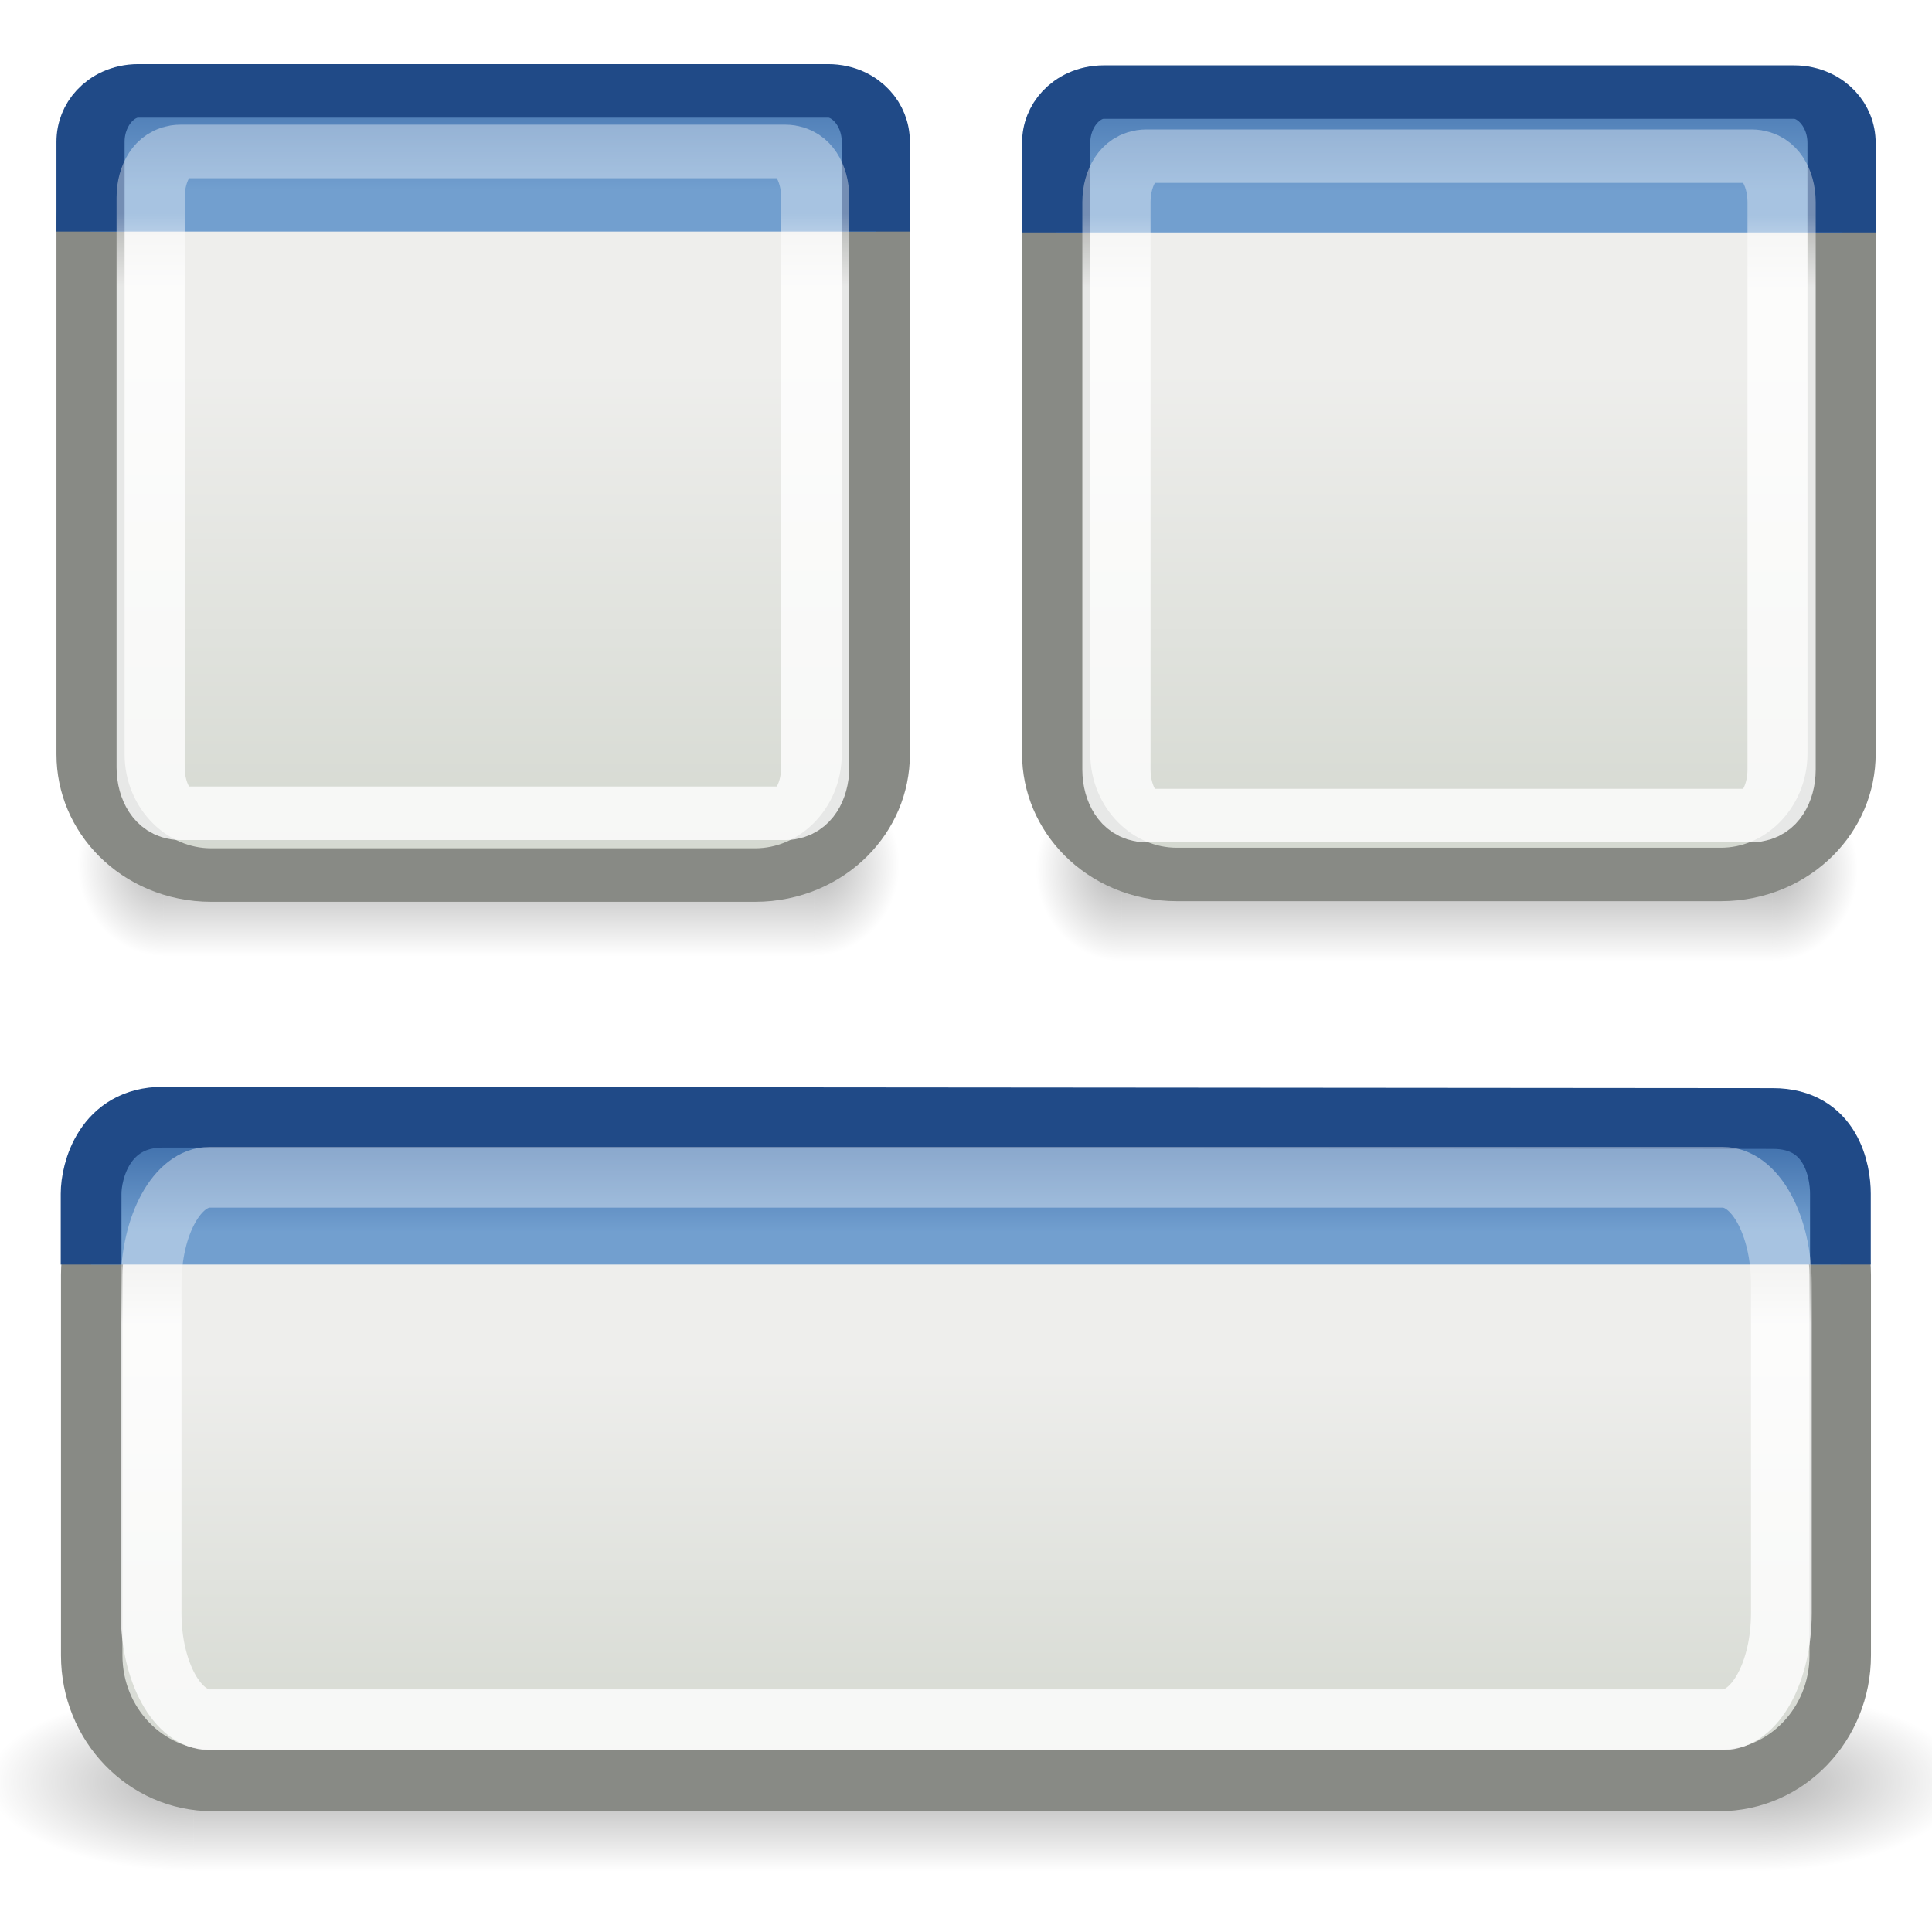
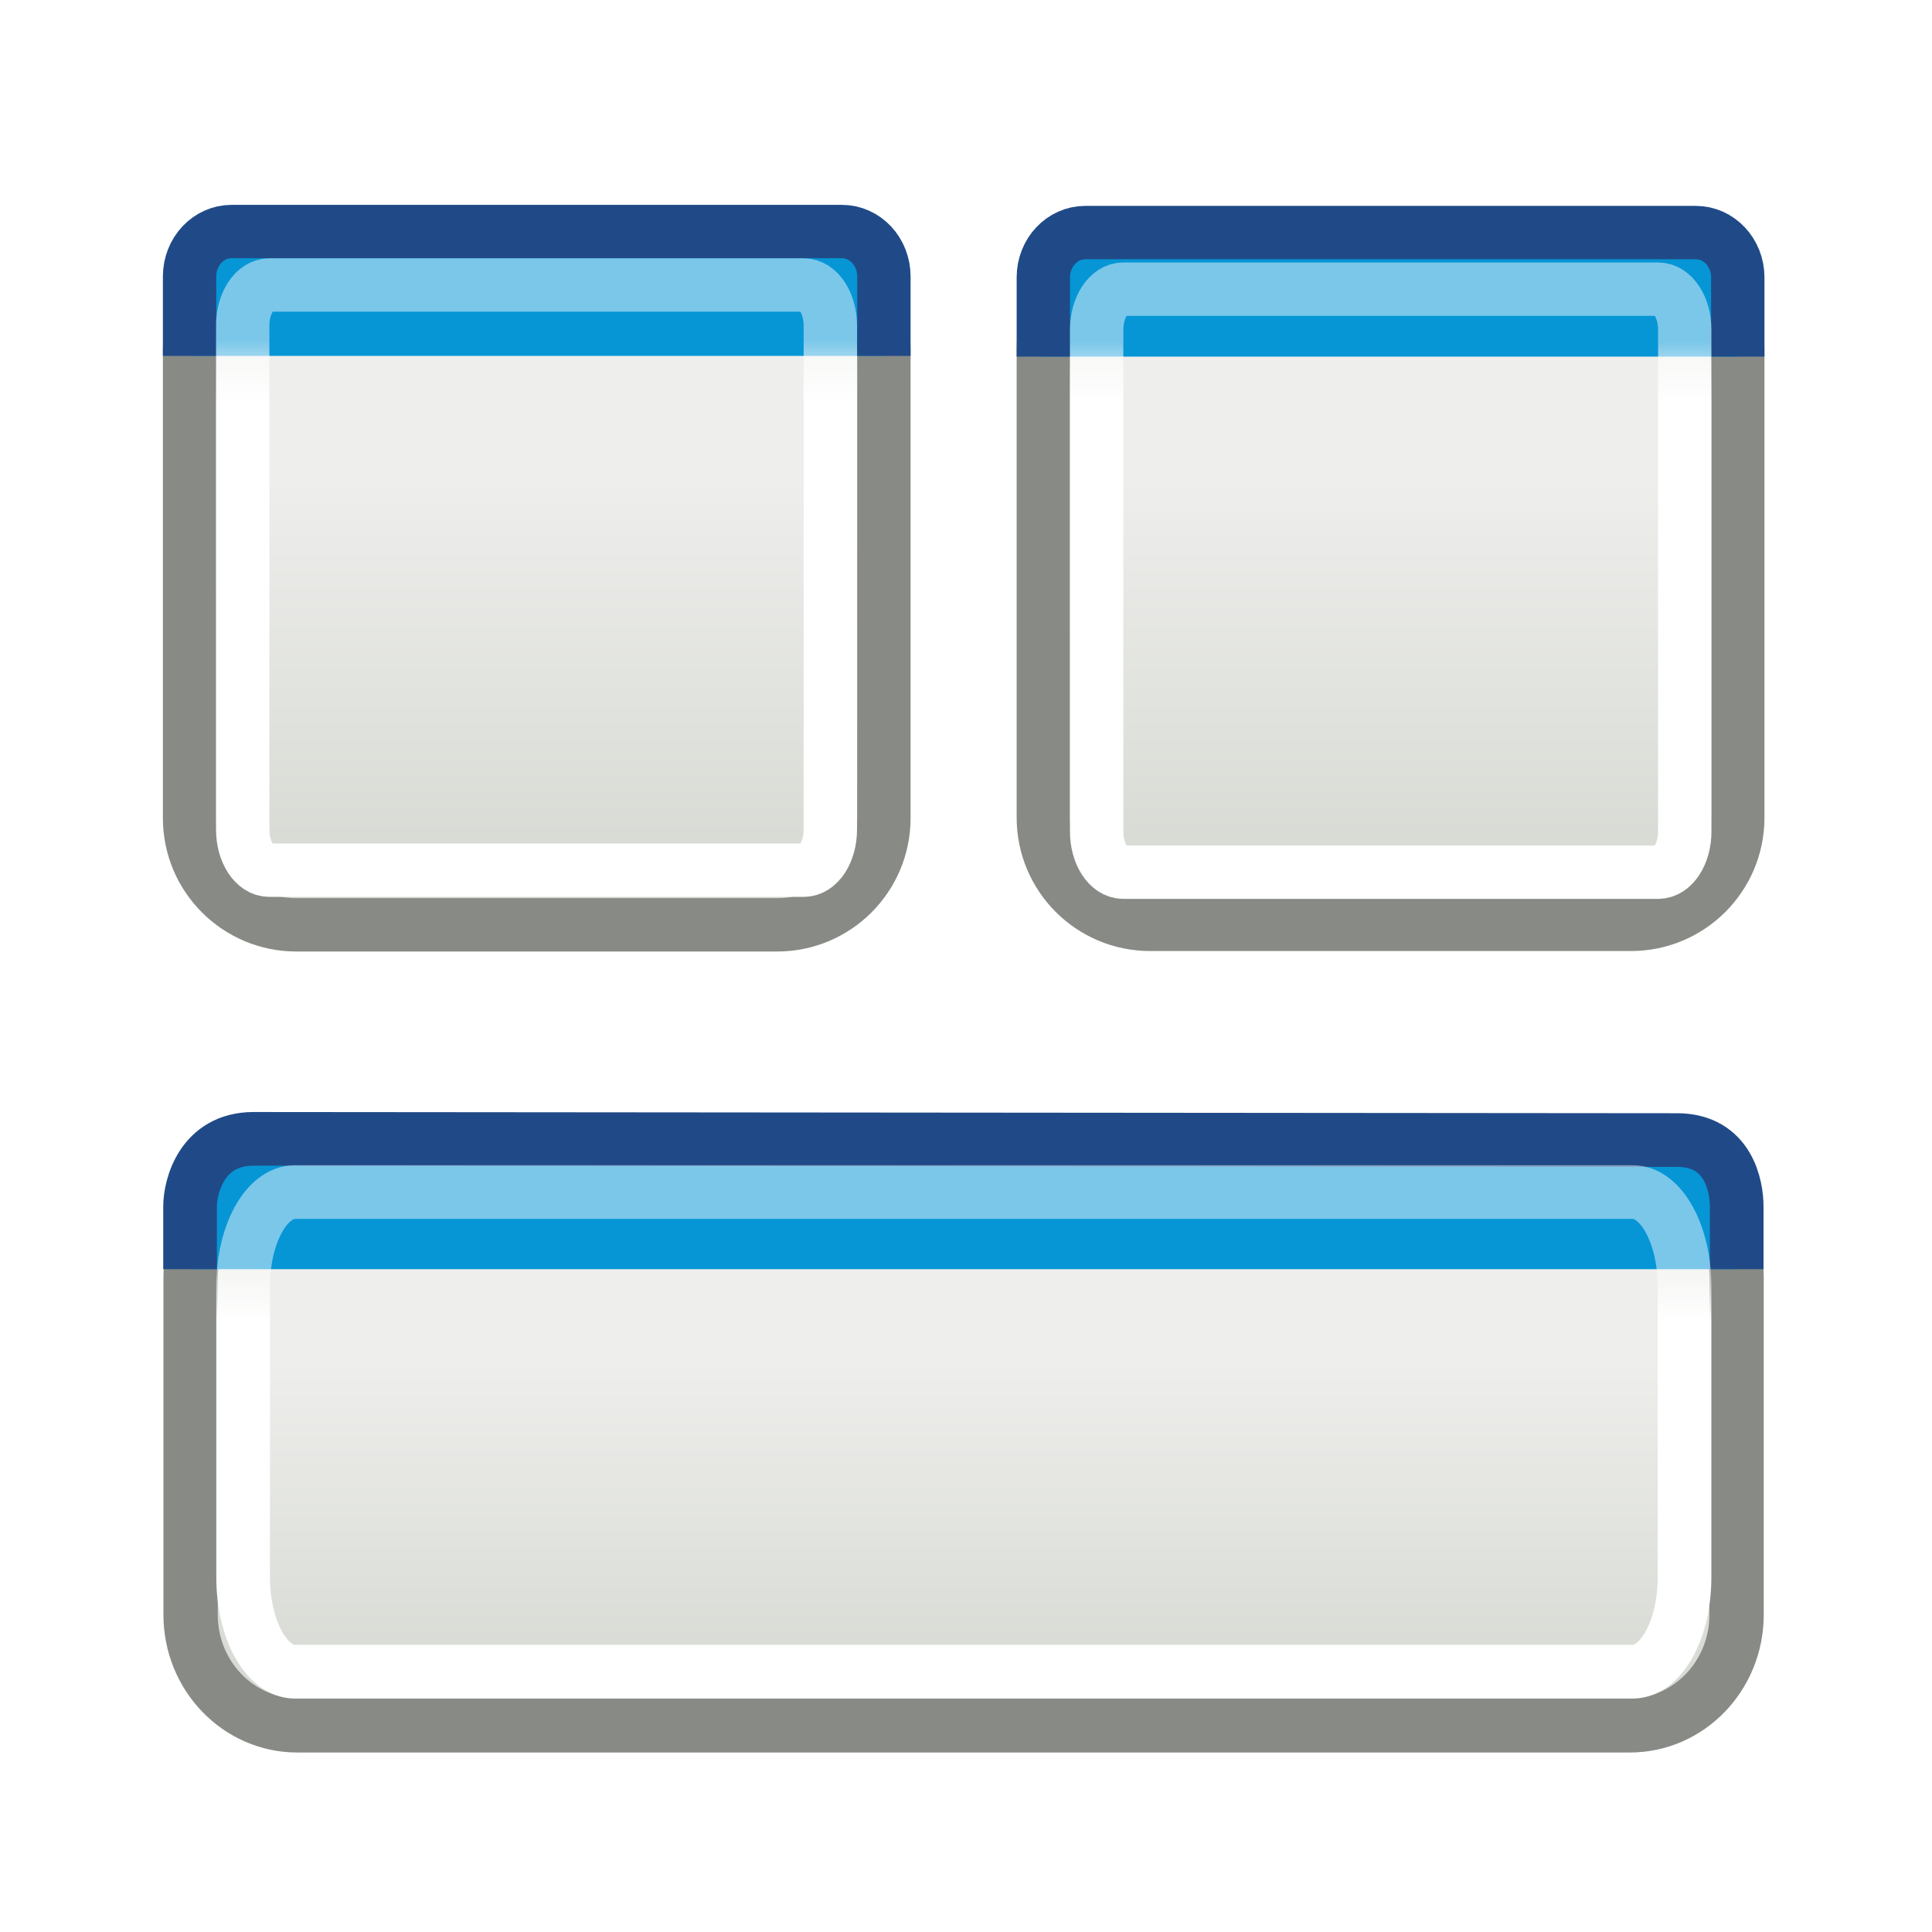
- <svg xmlns="http://www.w3.org/2000/svg" xmlns:xlink="http://www.w3.org/1999/xlink" version="1.0" width="32" height="32" id="svg11622">
-   <defs id="defs11624">
-     <linearGradient id="linearGradient47870">
-       <stop id="stop47872" offset="0" style="stop-color:#000000;stop-opacity:0" />
-       <stop id="stop47878" offset="0.5" style="stop-color:#000000;stop-opacity:1" />
-       <stop id="stop47874" offset="1" style="stop-color:#000000;stop-opacity:0" />
+ <svg xmlns="http://www.w3.org/2000/svg" xmlns:xlink="http://www.w3.org/1999/xlink" width="32" height="32" id="svg11300" version="1.0">
+   <defs id="defs3">
+     <linearGradient id="linearGradient3690">
+       <stop style="stop-color:white;stop-opacity:1;" offset="0" id="stop3692" />
+       <stop style="stop-color:white;stop-opacity:0.469" offset="1" id="stop3694" />
    </linearGradient>
-     <linearGradient id="linearGradient51765">
-       <stop id="stop51767" offset="0" style="stop-color:#000000;stop-opacity:1" />
-       <stop id="stop51769" offset="1" style="stop-color:#000000;stop-opacity:0" />
+     <linearGradient id="linearGradient2781">
+       <stop style="stop-color:#d3d7cf;stop-opacity:1" offset="0" id="stop2783" />
+       <stop style="stop-color:#eeeeec;stop-opacity:1" offset="1" id="stop2785" />
    </linearGradient>
-     <linearGradient xlink:href="#linearGradient47870" id="linearGradient2626" gradientUnits="userSpaceOnUse" gradientTransform="matrix(0.9788196,0,0,0.7154223,-8.500802,52.11272)" x1="32.085" y1="-14.402" x2="32.085" y2="-5.563" />
-     <radialGradient xlink:href="#linearGradient51765" id="radialGradient2628" gradientUnits="userSpaceOnUse" gradientTransform="matrix(1.957639,-8.146468e-7,6.6614241e-7,1.456579,-59.01756,62.73807)" cx="51.438" cy="-12.203" fx="51.438" fy="-12.203" r="2.172" />
-     <radialGradient xlink:href="#linearGradient51765" id="radialGradient2630" gradientUnits="userSpaceOnUse" gradientTransform="matrix(-1.957639,-9.2540676e-8,-1.2888861e-7,1.456579,110.0178,62.73803)" cx="51.438" cy="-12.203" fx="51.438" fy="-12.203" r="2.172" />
-     <linearGradient id="linearGradient2781">
-       <stop id="stop2783" offset="0" style="stop-color:#d3d7cf;stop-opacity:1" />
-       <stop id="stop2785" offset="1" style="stop-color:#eeeeec;stop-opacity:1" />
-     </linearGradient>
-     <linearGradient id="linearGradient3674">
-       <stop id="stop3676" offset="0" style="stop-color:#3465a4;stop-opacity:1" />
-       <stop id="stop3678" offset="1" style="stop-color:#729fcf;stop-opacity:1;" />
-     </linearGradient>
-     <linearGradient id="linearGradient3690">
-       <stop id="stop3692" offset="0" style="stop-color:white;stop-opacity:1;" />
-       <stop id="stop3694" offset="1" style="stop-color:white;stop-opacity:0.469" />
-     </linearGradient>
-     <linearGradient xlink:href="#linearGradient47870" id="linearGradient2416" gradientUnits="userSpaceOnUse" gradientTransform="matrix(0.9788196,0,0,0.7154223,-8.500802,52.11272)" x1="32.085" y1="-14.402" x2="32.085" y2="-5.563" />
-     <radialGradient xlink:href="#linearGradient51765" id="radialGradient2418" gradientUnits="userSpaceOnUse" gradientTransform="matrix(1.957639,-8.146468e-7,6.6614241e-7,1.456579,-59.01756,62.73807)" cx="51.438" cy="-12.203" fx="51.438" fy="-12.203" r="2.172" />
-     <radialGradient xlink:href="#linearGradient51765" id="radialGradient2420" gradientUnits="userSpaceOnUse" gradientTransform="matrix(-1.957639,-9.2540676e-8,-1.2888861e-7,1.456579,110.0178,62.73803)" cx="51.438" cy="-12.203" fx="51.438" fy="-12.203" r="2.172" />
-     <linearGradient xlink:href="#linearGradient2781" id="linearGradient2466" gradientUnits="userSpaceOnUse" gradientTransform="matrix(0.7348353,0,0,0.9942986,-3.677168,-5.577362)" x1="24.926" y1="40" x2="24.926" y2="19.539" />
-     <linearGradient xlink:href="#linearGradient3674" id="linearGradient2468" gradientUnits="userSpaceOnUse" gradientTransform="matrix(0.7348353,0,0,1,-3.677168,-5.628675)" x1="23.069" y1="6.799" x2="23.069" y2="12.403" />
-     <linearGradient xlink:href="#linearGradient3690" id="linearGradient2470" gradientUnits="userSpaceOnUse" gradientTransform="matrix(0.7317134,0,0,0.9910832,-3.599067,-5.581773)" x1="9.5" y1="16.264" x2="9.5" y2="13.409" />
-     <linearGradient xlink:href="#linearGradient3690" id="linearGradient2473" gradientUnits="userSpaceOnUse" gradientTransform="matrix(0.8500193,0,0,0.3021722,-5.252322,17.01371)" x1="9.5" y1="16.264" x2="9.5" y2="13.409" />
-     <linearGradient xlink:href="#linearGradient3674" id="linearGradient2476" gradientUnits="userSpaceOnUse" gradientTransform="matrix(0.8780024,0,0,0.3325242,-5.953953,16.27969)" x1="23.069" y1="6.799" x2="23.069" y2="12.403" />
-     <linearGradient xlink:href="#linearGradient2781" id="linearGradient2479" gradientUnits="userSpaceOnUse" gradientTransform="matrix(0.8776073,0,0,0.3424824,-5.940506,15.96155)" x1="24.926" y1="40" x2="24.926" y2="19.539" />
-     <linearGradient xlink:href="#linearGradient47870" id="linearGradient8034" gradientUnits="userSpaceOnUse" gradientTransform="matrix(0.9788196,0,0,0.7154223,-8.500802,52.11272)" x1="32.085" y1="-14.402" x2="32.085" y2="-5.563" />
-     <radialGradient xlink:href="#linearGradient51765" id="radialGradient8036" gradientUnits="userSpaceOnUse" gradientTransform="matrix(1.957639,-8.146468e-7,6.6614241e-7,1.456579,-59.01756,62.73807)" cx="51.438" cy="-12.203" fx="51.438" fy="-12.203" r="2.172" />
-     <radialGradient xlink:href="#linearGradient51765" id="radialGradient8038" gradientUnits="userSpaceOnUse" gradientTransform="matrix(-1.957639,-9.2540676e-8,-1.2888861e-7,1.456579,110.0178,62.73803)" cx="51.438" cy="-12.203" fx="51.438" fy="-12.203" r="2.172" />
-     <linearGradient xlink:href="#linearGradient2781" id="linearGradient8040" gradientUnits="userSpaceOnUse" gradientTransform="matrix(0.7348353,0,0,0.9942986,-3.677168,-5.577362)" x1="24.926" y1="40" x2="24.926" y2="19.539" />
-     <linearGradient xlink:href="#linearGradient3674" id="linearGradient8042" gradientUnits="userSpaceOnUse" gradientTransform="matrix(0.7348353,0,0,1,-3.677168,-5.628675)" x1="23.069" y1="6.799" x2="23.069" y2="12.403" />
-     <linearGradient xlink:href="#linearGradient3690" id="linearGradient8044" gradientUnits="userSpaceOnUse" gradientTransform="matrix(0.7296611,0,0,0.9896692,-3.576702,-5.529202)" x1="9.5" y1="16.264" x2="9.5" y2="13.409" />
+     <linearGradient xlink:href="#linearGradient2781" id="linearGradient2466" gradientUnits="userSpaceOnUse" gradientTransform="matrix(0.3485405,0,0,0.3695694,14.31833,0.7115544)" x1="24.926" y1="40" x2="24.926" y2="19.539" />
+     <linearGradient xlink:href="#linearGradient3690" id="linearGradient2470" gradientUnits="userSpaceOnUse" gradientTransform="matrix(0.3470127,0,0,0.3692112,0.2144713,0.6854697)" x1="9.5" y1="16.264" x2="9.5" y2="13.409" />
+     <linearGradient xlink:href="#linearGradient2781" id="linearGradient2479" gradientUnits="userSpaceOnUse" gradientTransform="matrix(0.7759437,0,0,0.3028086,-3.43834,16.616)" x1="24.926" y1="40" x2="24.926" y2="19.539" />
+     <linearGradient xlink:href="#linearGradient3690" id="linearGradient2473" gradientUnits="userSpaceOnUse" gradientTransform="matrix(0.7515515,0,0,0.267168,-2.829877,17.54627)" x1="9.5" y1="16.264" x2="9.5" y2="13.409" />
+     <linearGradient xlink:href="#linearGradient3690" id="linearGradient8044" gradientUnits="userSpaceOnUse" gradientTransform="matrix(0.3460863,0,0,0.3678487,14.36598,0.729455)" x1="9.5" y1="16.264" x2="9.5" y2="13.409" />
+     <linearGradient xlink:href="#linearGradient2781" id="linearGradient1909" gradientUnits="userSpaceOnUse" gradientTransform="matrix(0.3484932,0,0,0.3704091,0.1774319,0.6871127)" x1="24.926" y1="40" x2="24.926" y2="19.539" />
  </defs>
-   <g transform="matrix(0.8004542,0,0,0.4681054,-4.255545,8.465864)" id="g2610">
-     <rect width="32.357" height="6.323" x="9.322" y="41.809" style="opacity:0.3;fill:url(#linearGradient2626);fill-opacity:1;fill-rule:evenodd;stroke:none;stroke-width:1.024;stroke-linecap:butt;stroke-linejoin:miter;stroke-miterlimit:4;stroke-dasharray:none;stroke-dashoffset:0;stroke-opacity:1" id="rect2612" />
-     <path d="M 41.678,41.8 L 41.678,48.127 C 44.022,48.103 45.93,46.705 45.93,44.974 C 45.93,43.243 44.022,41.824 41.678,41.8 z" style="opacity:0.3;fill:url(#radialGradient2628);fill-opacity:1;fill-rule:evenodd;stroke:none;stroke-width:1.024;stroke-linecap:butt;stroke-linejoin:miter;stroke-miterlimit:4;stroke-dasharray:none;stroke-dashoffset:0;stroke-opacity:1" id="path2614" />
-     <path d="M 9.322,41.8 L 9.322,48.127 C 6.978,48.103 5.07,46.705 5.07,44.974 C 5.07,43.243 6.978,41.824 9.322,41.8 z" style="opacity:0.3;fill:url(#radialGradient2630);fill-opacity:1;fill-rule:evenodd;stroke:none;stroke-width:1.024;stroke-linecap:butt;stroke-linejoin:miter;stroke-miterlimit:4;stroke-dasharray:none;stroke-dashoffset:0;stroke-opacity:1" id="path2616" />
-   </g>
-   <g id="g3763" transform="matrix(0.3331754,0,0,0.47753,-0.4030086,-7.148197)">
-     <rect id="rect3765" style="opacity:0.3;fill:url(#linearGradient2416);fill-opacity:1;fill-rule:evenodd;stroke:none;stroke-width:1.024;stroke-linecap:butt;stroke-linejoin:miter;stroke-miterlimit:4;stroke-dasharray:none;stroke-dashoffset:0;stroke-opacity:1" y="41.809" x="9.322" height="6.323" width="32.357" />
-     <path id="path3767" style="opacity:0.3;fill:url(#radialGradient2418);fill-opacity:1;fill-rule:evenodd;stroke:none;stroke-width:1.024;stroke-linecap:butt;stroke-linejoin:miter;stroke-miterlimit:4;stroke-dasharray:none;stroke-dashoffset:0;stroke-opacity:1" d="M 41.678,41.8 L 41.678,48.127 C 44.022,48.103 45.93,46.705 45.93,44.974 C 45.93,43.243 44.022,41.824 41.678,41.8 z" />
-     <path id="path3769" style="opacity:0.3;fill:url(#radialGradient2420);fill-opacity:1;fill-rule:evenodd;stroke:none;stroke-width:1.024;stroke-linecap:butt;stroke-linejoin:miter;stroke-miterlimit:4;stroke-dasharray:none;stroke-dashoffset:0;stroke-opacity:1" d="M 9.322,41.8 L 9.322,48.127 C 6.978,48.103 5.07,46.705 5.07,44.974 C 5.07,43.243 6.978,41.824 9.322,41.8 z" />
-   </g>
-   <g id="g2481" transform="matrix(0.5363822,0,0,0.4736764,-0.8172989,5.31328e-2)">
-     <g transform="matrix(1,0,0,0.8895145,1.75,0.5119976)" id="g2447">
-       <rect style="fill:url(#linearGradient2466);fill-opacity:1;stroke:#888a85;stroke-width:2.104;stroke-miterlimit:4;stroke-dasharray:none;stroke-opacity:1" id="rect1915" width="24.25" height="30.326" x="2.569" y="3.371" rx="3.729" ry="4.747" />
-       <path style="fill:url(#linearGradient2468);fill-opacity:1;stroke:#204a87;stroke-width:2.104;stroke-miterlimit:4;stroke-opacity:1" d="M 2.569,8.402 L 2.569,4.871 C 2.569,3.763 3.224,2.871 4.039,2.871 L 25.349,2.871 C 26.163,2.871 26.818,3.763 26.818,4.871 L 26.818,8.402" id="path1917" />
-       <rect style="opacity:0.8;fill:none;fill-opacity:1;stroke:url(#linearGradient2470);stroke-width:2.104;stroke-miterlimit:4;stroke-dasharray:none;stroke-opacity:1" id="rect1919" width="20.522" height="26.017" x="4.425" y="5.252" rx="0.924" ry="1.806" />
-     </g>
-   </g>
-   <rect ry="2.072" rx="1.999" y="19.044" x="1.519" height="10.446" width="28.961" id="rect2424" style="fill:url(#linearGradient2479);fill-opacity:1;stroke:#888a85;stroke-width:1.018;stroke-miterlimit:4;stroke-dasharray:none;stroke-opacity:1" />
-   <path id="path2426" d="M 1.509,20.945 L 1.509,19.771 C 1.509,19.403 1.726,18.504 2.699,18.504 L 29.364,18.526 C 30.337,18.526 30.483,19.403 30.483,19.771 L 30.483,20.945" style="fill:url(#linearGradient2476);fill-opacity:1;stroke:#204a87;stroke-width:1.006;stroke-miterlimit:4;stroke-opacity:1" />
-   <rect ry="1.768" rx="0.973" y="19.499" x="2.503" height="8.986" width="27.002" id="rect2428" style="opacity:0.8;fill:none;fill-opacity:1;stroke:url(#linearGradient2473);stroke-width:1.006;stroke-miterlimit:4;stroke-dasharray:none;stroke-opacity:1" />
-   <g transform="matrix(0.3331754,0,0,0.47753,15.46947,-7.059808)" id="g8016">
-     <rect width="32.357" height="6.323" x="9.322" y="41.809" style="opacity:0.3;fill:url(#linearGradient8034);fill-opacity:1;fill-rule:evenodd;stroke:none;stroke-width:1.024;stroke-linecap:butt;stroke-linejoin:miter;stroke-miterlimit:4;stroke-dasharray:none;stroke-dashoffset:0;stroke-opacity:1" id="rect8018" />
-     <path d="M 41.678,41.8 L 41.678,48.127 C 44.022,48.103 45.93,46.705 45.93,44.974 C 45.93,43.243 44.022,41.824 41.678,41.8 z" style="opacity:0.3;fill:url(#radialGradient8036);fill-opacity:1;fill-rule:evenodd;stroke:none;stroke-width:1.024;stroke-linecap:butt;stroke-linejoin:miter;stroke-miterlimit:4;stroke-dasharray:none;stroke-dashoffset:0;stroke-opacity:1" id="path8020" />
-     <path d="M 9.322,41.8 L 9.322,48.127 C 6.978,48.103 5.07,46.705 5.07,44.974 C 5.07,43.243 6.978,41.824 9.322,41.8 z" style="opacity:0.3;fill:url(#radialGradient8038);fill-opacity:1;fill-rule:evenodd;stroke:none;stroke-width:1.024;stroke-linecap:butt;stroke-linejoin:miter;stroke-miterlimit:4;stroke-dasharray:none;stroke-dashoffset:0;stroke-opacity:1" id="path8022" />
-   </g>
-   <g transform="matrix(0.5364549,0,0,0.4726027,15.17647,7.599917e-2)" id="g8024">
-     <g id="g8026" transform="matrix(1,0,0,0.8895145,1.75,0.5119976)">
-       <rect ry="4.758" rx="3.728" y="3.371" x="2.569" height="30.326" width="24.25" id="rect8028" style="fill:url(#linearGradient8040);fill-opacity:1;stroke:#888a85;stroke-width:2.106;stroke-miterlimit:4;stroke-dasharray:none;stroke-opacity:1" />
-       <path id="path8030" d="M 2.569,8.402 L 2.569,4.871 C 2.569,3.763 3.224,2.871 4.039,2.871 L 25.349,2.871 C 26.163,2.871 26.818,3.763 26.818,4.871 L 26.818,8.402" style="fill:url(#linearGradient8042);fill-opacity:1;stroke:#204a87;stroke-width:2.106;stroke-miterlimit:4;stroke-opacity:1" />
-       <rect ry="1.81" rx="0.923" y="5.397" x="4.43" height="25.979" width="20.537" id="rect8032" style="opacity:0.8;fill:none;fill-opacity:1;stroke:url(#linearGradient8044);stroke-width:2.106;stroke-miterlimit:4;stroke-dasharray:none;stroke-opacity:1" />
+   <g id="layer1">
+     <g id="g847">
+       <rect ry="1.768" rx="1.768" y="4.021" x="3.14" height="11.297" width="11.5" id="rect1915" style="fill:url(#linearGradient1909);fill-opacity:1;stroke:#888a85;stroke-width:0.884;stroke-miterlimit:4;stroke-dasharray:none;stroke-opacity:1" />
+       <path id="path1917" d="M 3.14,5.895 V 4.58 c 0,-0.413 0.311,-0.745 0.697,-0.745 H 13.943 c 0.386,0 0.697,0.332 0.697,0.745 v 1.315" style="fill:#0696d6;fill-opacity:1;stroke:#204a87;stroke-width:0.884;stroke-miterlimit:4;stroke-opacity:1" />
+       <rect ry="0.673" rx="0.438" y="4.721" x="4.02" height="9.692" width="9.733" id="rect1919" style="opacity:1;fill:none;fill-opacity:1;stroke:url(#linearGradient2470);stroke-width:0.884;stroke-miterlimit:4;stroke-dasharray:none;stroke-opacity:1" />
+       <rect style="fill:url(#linearGradient2479);fill-opacity:1;stroke:#888a85;stroke-width:0.9;stroke-miterlimit:4;stroke-dasharray:none;stroke-opacity:1" id="rect2424" width="25.606" height="9.236" x="3.157" y="19.341" rx="1.768" ry="1.832" />
+       <path style="fill:#0696d6;fill-opacity:1;stroke:#204a87;stroke-width:0.889;stroke-miterlimit:4;stroke-opacity:1" d="m 3.148,21.022 v -1.038 c 0,-0.326 0.192,-1.121 1.052,-1.121 l 23.576,0.02 c 0.86,0 0.989,0.775 0.989,1.101 v 1.038" id="path2426" />
+       <rect style="opacity:1;fill:none;fill-opacity:1;stroke:url(#linearGradient2473);stroke-width:0.889;stroke-miterlimit:4;stroke-dasharray:none;stroke-opacity:1" id="rect2428" width="23.874" height="7.945" x="4.027" y="19.744" rx="0.86" ry="1.563" />
+       <rect style="fill:url(#linearGradient2466);fill-opacity:1;stroke:#888a85;stroke-width:0.884;stroke-miterlimit:4;stroke-dasharray:none;stroke-opacity:1" id="rect8028" width="11.502" height="11.272" x="17.281" y="4.038" rx="1.768" ry="1.768" />
+       <path style="fill:#0696d6;fill-opacity:1;stroke:#204a87;stroke-width:0.884;stroke-miterlimit:4;stroke-opacity:1" d="M 17.281,5.907 V 4.595 c 0,-0.412 0.311,-0.743 0.697,-0.743 h 10.108 c 0.386,0 0.697,0.332 0.697,0.743 v 1.312" id="path8030" />
+       <rect style="opacity:1;fill:none;fill-opacity:1;stroke:url(#linearGradient8044);stroke-width:0.884;stroke-miterlimit:4;stroke-dasharray:none;stroke-opacity:1" id="rect8032" width="9.741" height="9.656" x="18.164" y="4.79" rx="0.438" ry="0.673" />
    </g>
  </g>
</svg>
